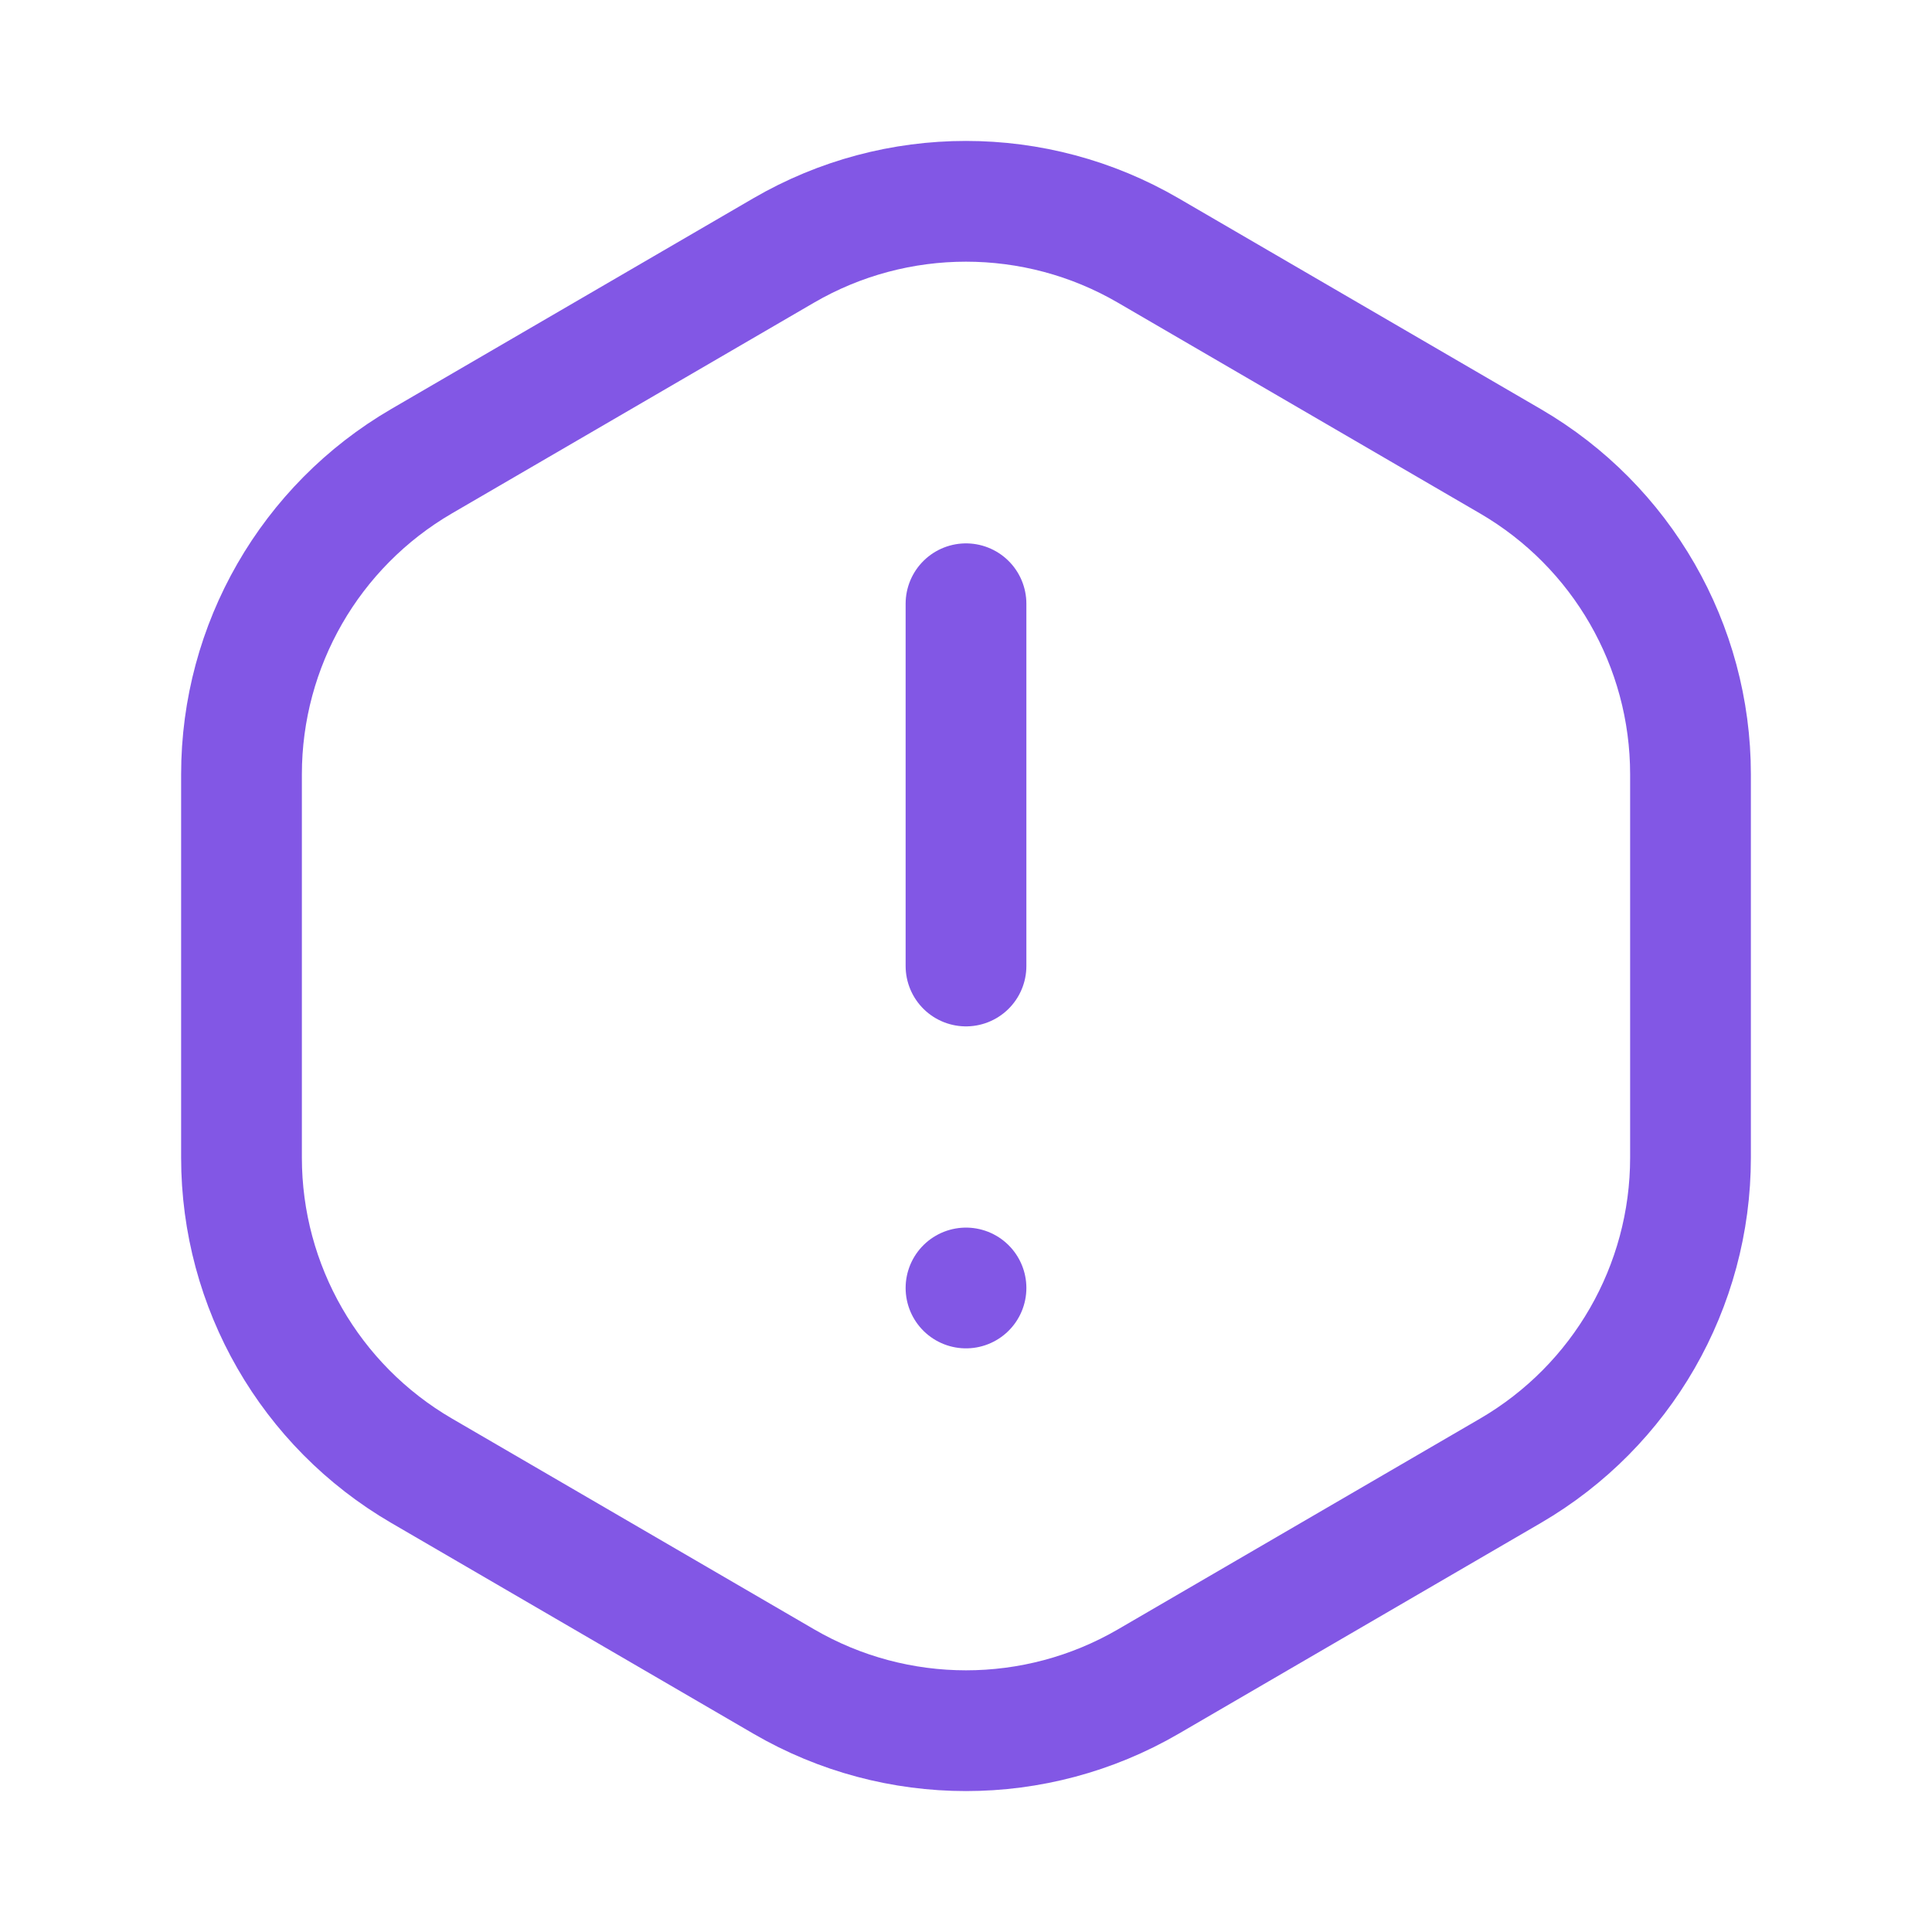
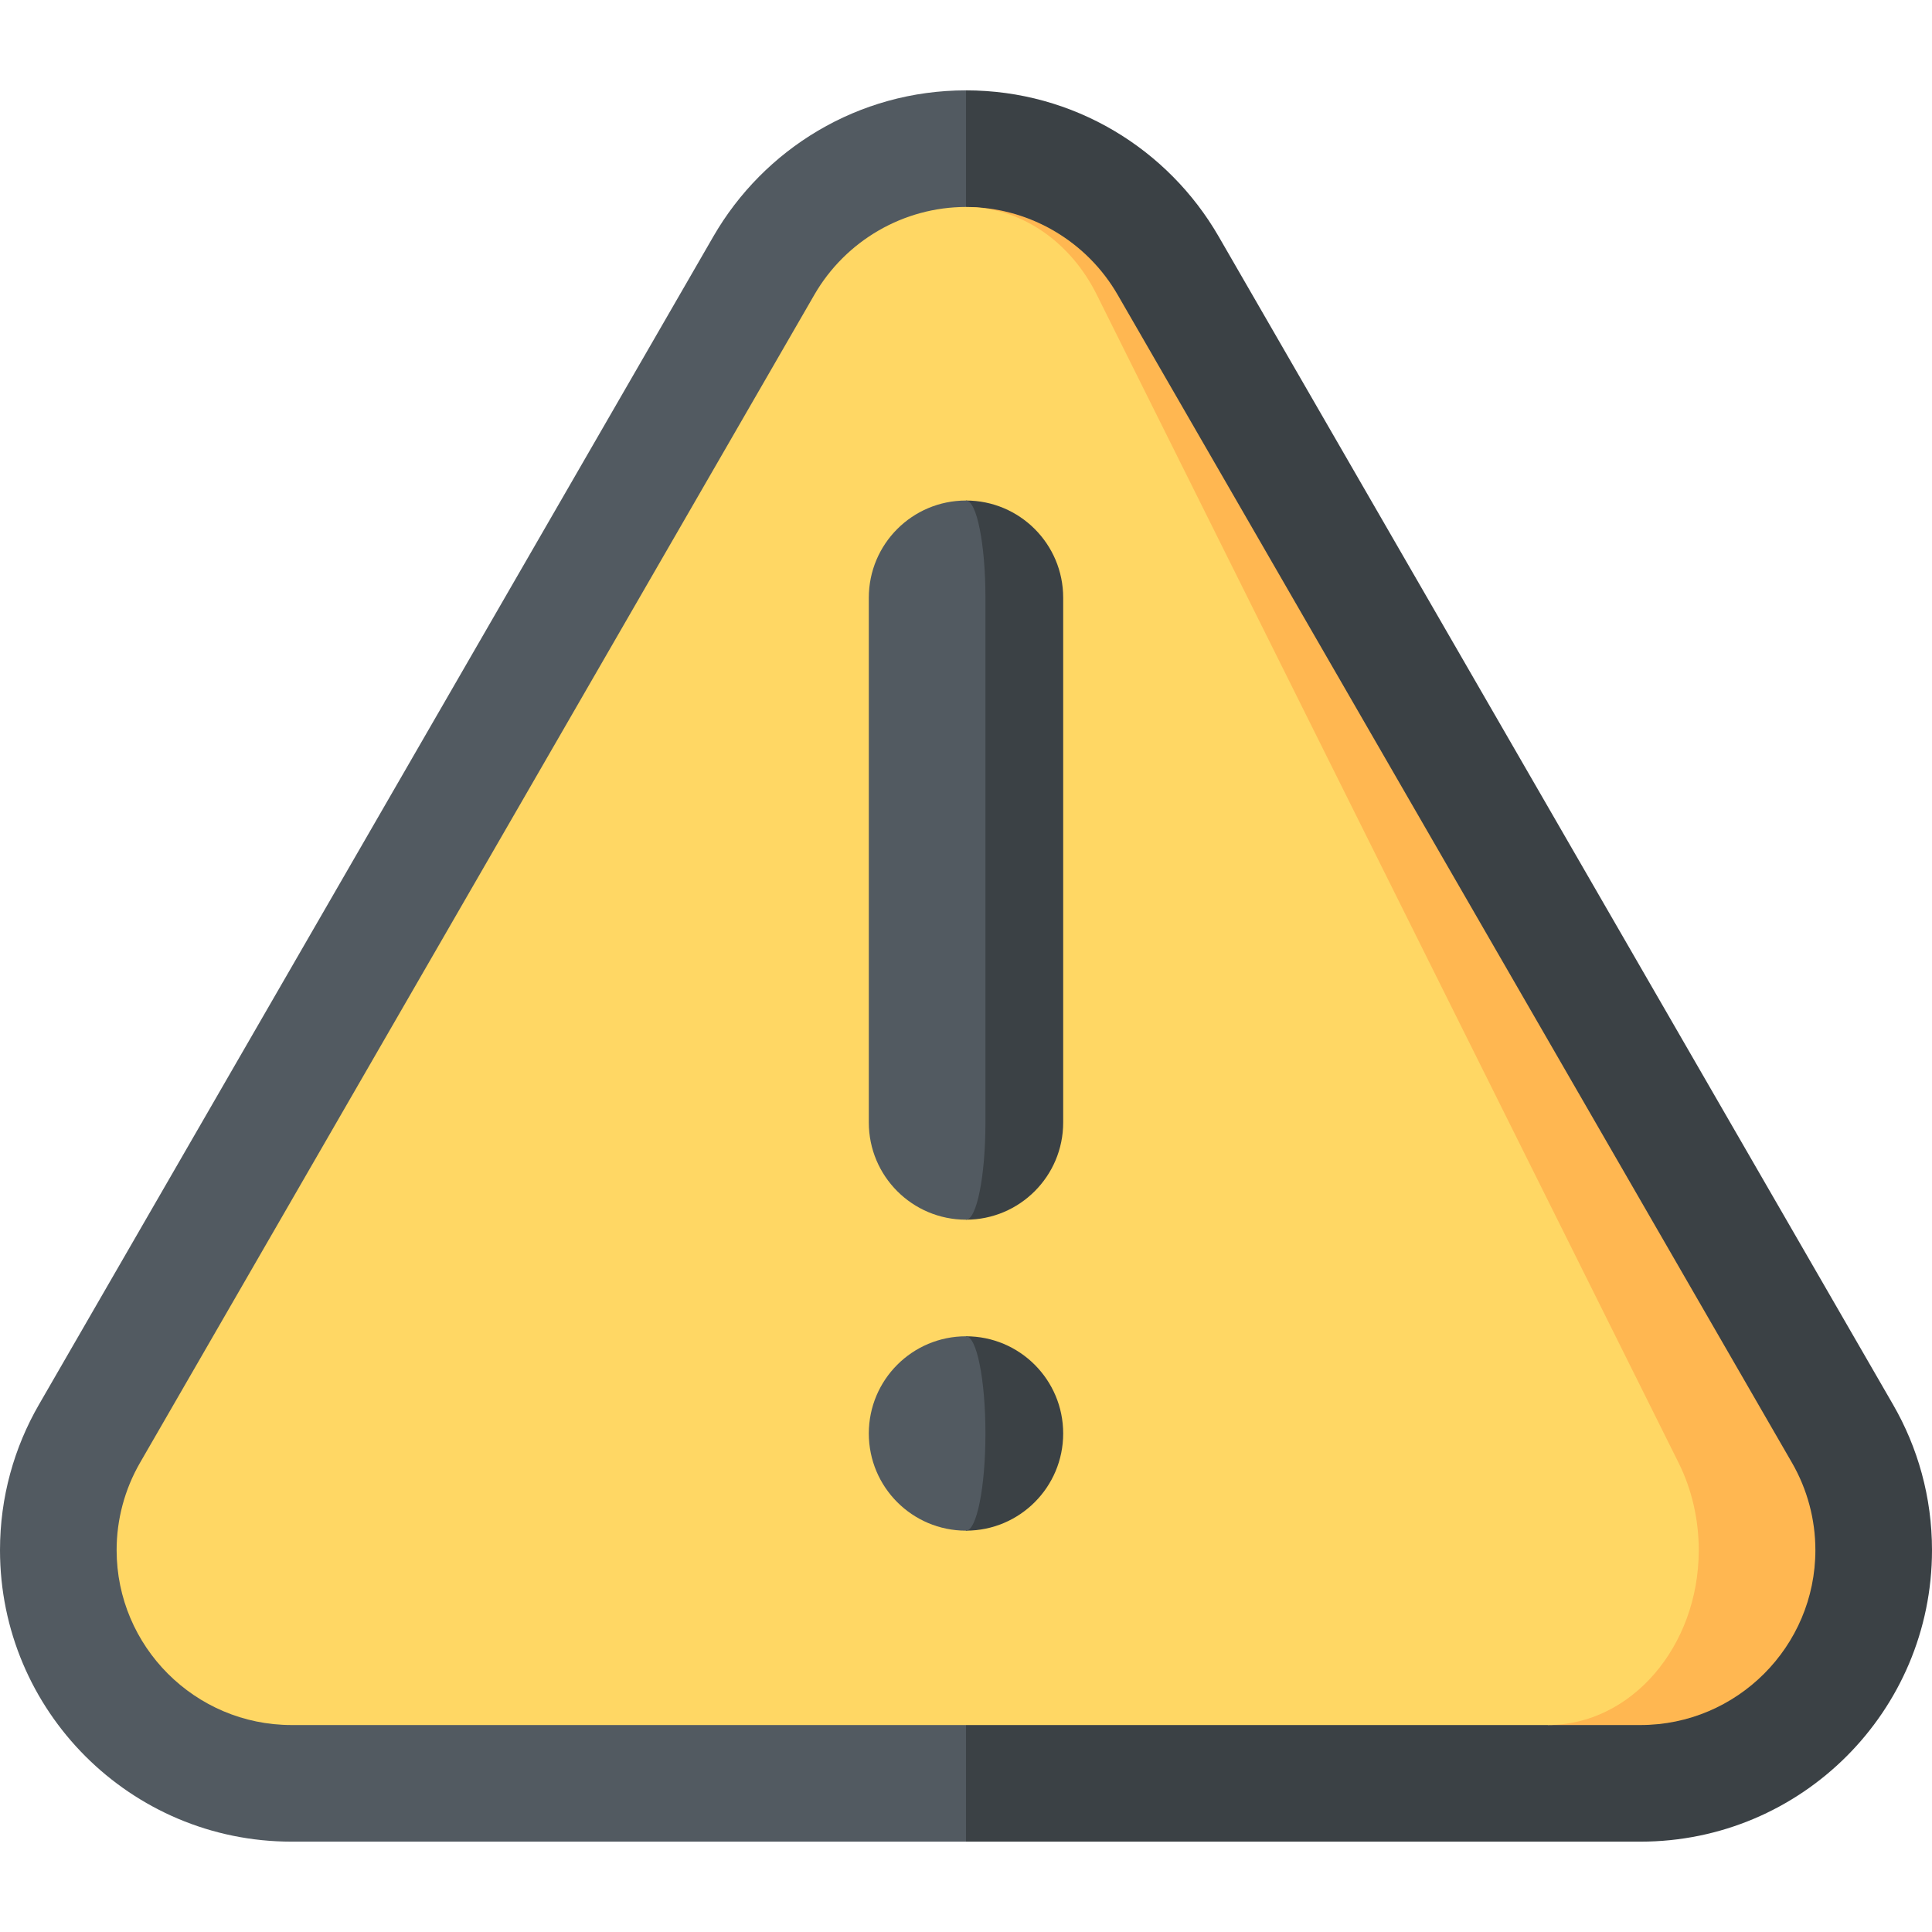
- <svg xmlns="http://www.w3.org/2000/svg" width="32" height="32" viewBox="0 0 32 32" fill="none">
-   <path d="M16 16V10" stroke="#8257E5" stroke-width="2" stroke-linecap="round" stroke-linejoin="round" />
-   <path d="M16 21.333L16 21.333" stroke="#8257E5" stroke-width="2" stroke-linecap="round" stroke-linejoin="round" />
-   <path d="M4 19.174V12.825C4 10.689 5.136 8.715 6.981 7.64L12.981 4.148C14.847 3.063 17.152 3.063 19.017 4.148L25.017 7.64C26.864 8.715 28 10.689 28 12.825V19.174C28 21.311 26.864 23.285 25.019 24.36L19.019 27.852C17.153 28.937 14.848 28.937 12.983 27.852L6.983 24.36C5.136 23.285 4 21.311 4 19.174V19.174Z" stroke="#8257E5" stroke-width="2" stroke-linecap="round" stroke-linejoin="round" />
+ <svg xmlns="http://www.w3.org/2000/svg" version="1.1" id="Capa_1" x="0px" y="0px" viewBox="0 0 512 512" style="enable-background:new 0 0 512 512;" xml:space="preserve">
+   <path style="fill:#3B4145;" d="M322.939,62.642l178.737,309.583C508.231,383.578,512,396.74,512,410.791  c0,42.67-34.592,77.264-77.264,77.264H256L194.189,256L256,23.946C284.62,23.946,309.587,39.519,322.939,62.642z" />
+   <path style="fill:#525A61;" d="M189.061,62.642L10.323,372.225C3.769,383.578,0,396.74,0,410.791  c0,42.67,34.592,77.264,77.264,77.264H256V23.946C227.38,23.946,202.413,39.519,189.061,62.642z" />
+   <path style="fill:#FFB751;" d="M474.913,387.678L296.177,78.098c-8.056-13.959-22.849-22.767-38.848-23.22l152.869,402.275h24.539  c25.559,0,46.358-20.798,46.358-46.358C481.095,402.677,478.952,394.683,474.913,387.678z" />
+   <path style="fill:#FFD764;" d="M444.853,387.678c3.492,7.005,5.336,14.999,5.336,23.117c0,25.559-17.935,46.358-39.992,46.358  H77.264c-25.559,0-46.358-20.799-46.358-46.358c0-8.118,2.143-16.112,6.181-23.117l178.736-309.58  c8.283-14.34,23.674-23.251,40.177-23.251c0.443,0,0.886,0.01,1.329,0.031c13.732,0.536,26.414,9.323,33.326,23.22L444.853,387.678z  " />
+   <path style="fill:#3B4145;" d="M256,354.131v51.509c14.227,0,25.755-11.528,25.755-25.755  C281.755,365.659,270.227,354.131,256,354.131z" />
+   <path style="fill:#525A61;" d="M256,354.131c2.843,0,5.151,11.528,5.151,25.755c0,14.227-2.308,25.755-5.151,25.755  c-14.227,0-25.755-11.528-25.755-25.755C230.245,365.659,241.773,354.131,256,354.131z" />
+   <path style="fill:#3B4145;" d="M256,132.646V323.23c14.227,0,25.755-11.538,25.755-25.755V158.401  C281.755,144.174,270.227,132.646,256,132.646z" />
+   <path style="fill:#525A61;" d="M256,132.646c2.843,0,5.151,11.528,5.151,25.755v139.074c0,14.216-2.308,25.755-5.151,25.755  c-14.227,0-25.755-11.538-25.755-25.755V158.401C230.245,144.174,241.773,132.646,256,132.646z" />
+   <g>
+ </g>
+   <g>
+ </g>
+   <g>
+ </g>
+   <g>
+ </g>
+   <g>
+ </g>
+   <g>
+ </g>
+   <g>
+ </g>
+   <g>
+ </g>
+   <g>
+ </g>
+   <g>
+ </g>
+   <g>
+ </g>
+   <g>
+ </g>
+   <g>
+ </g>
+   <g>
+ </g>
+   <g>
+ </g>
</svg>
